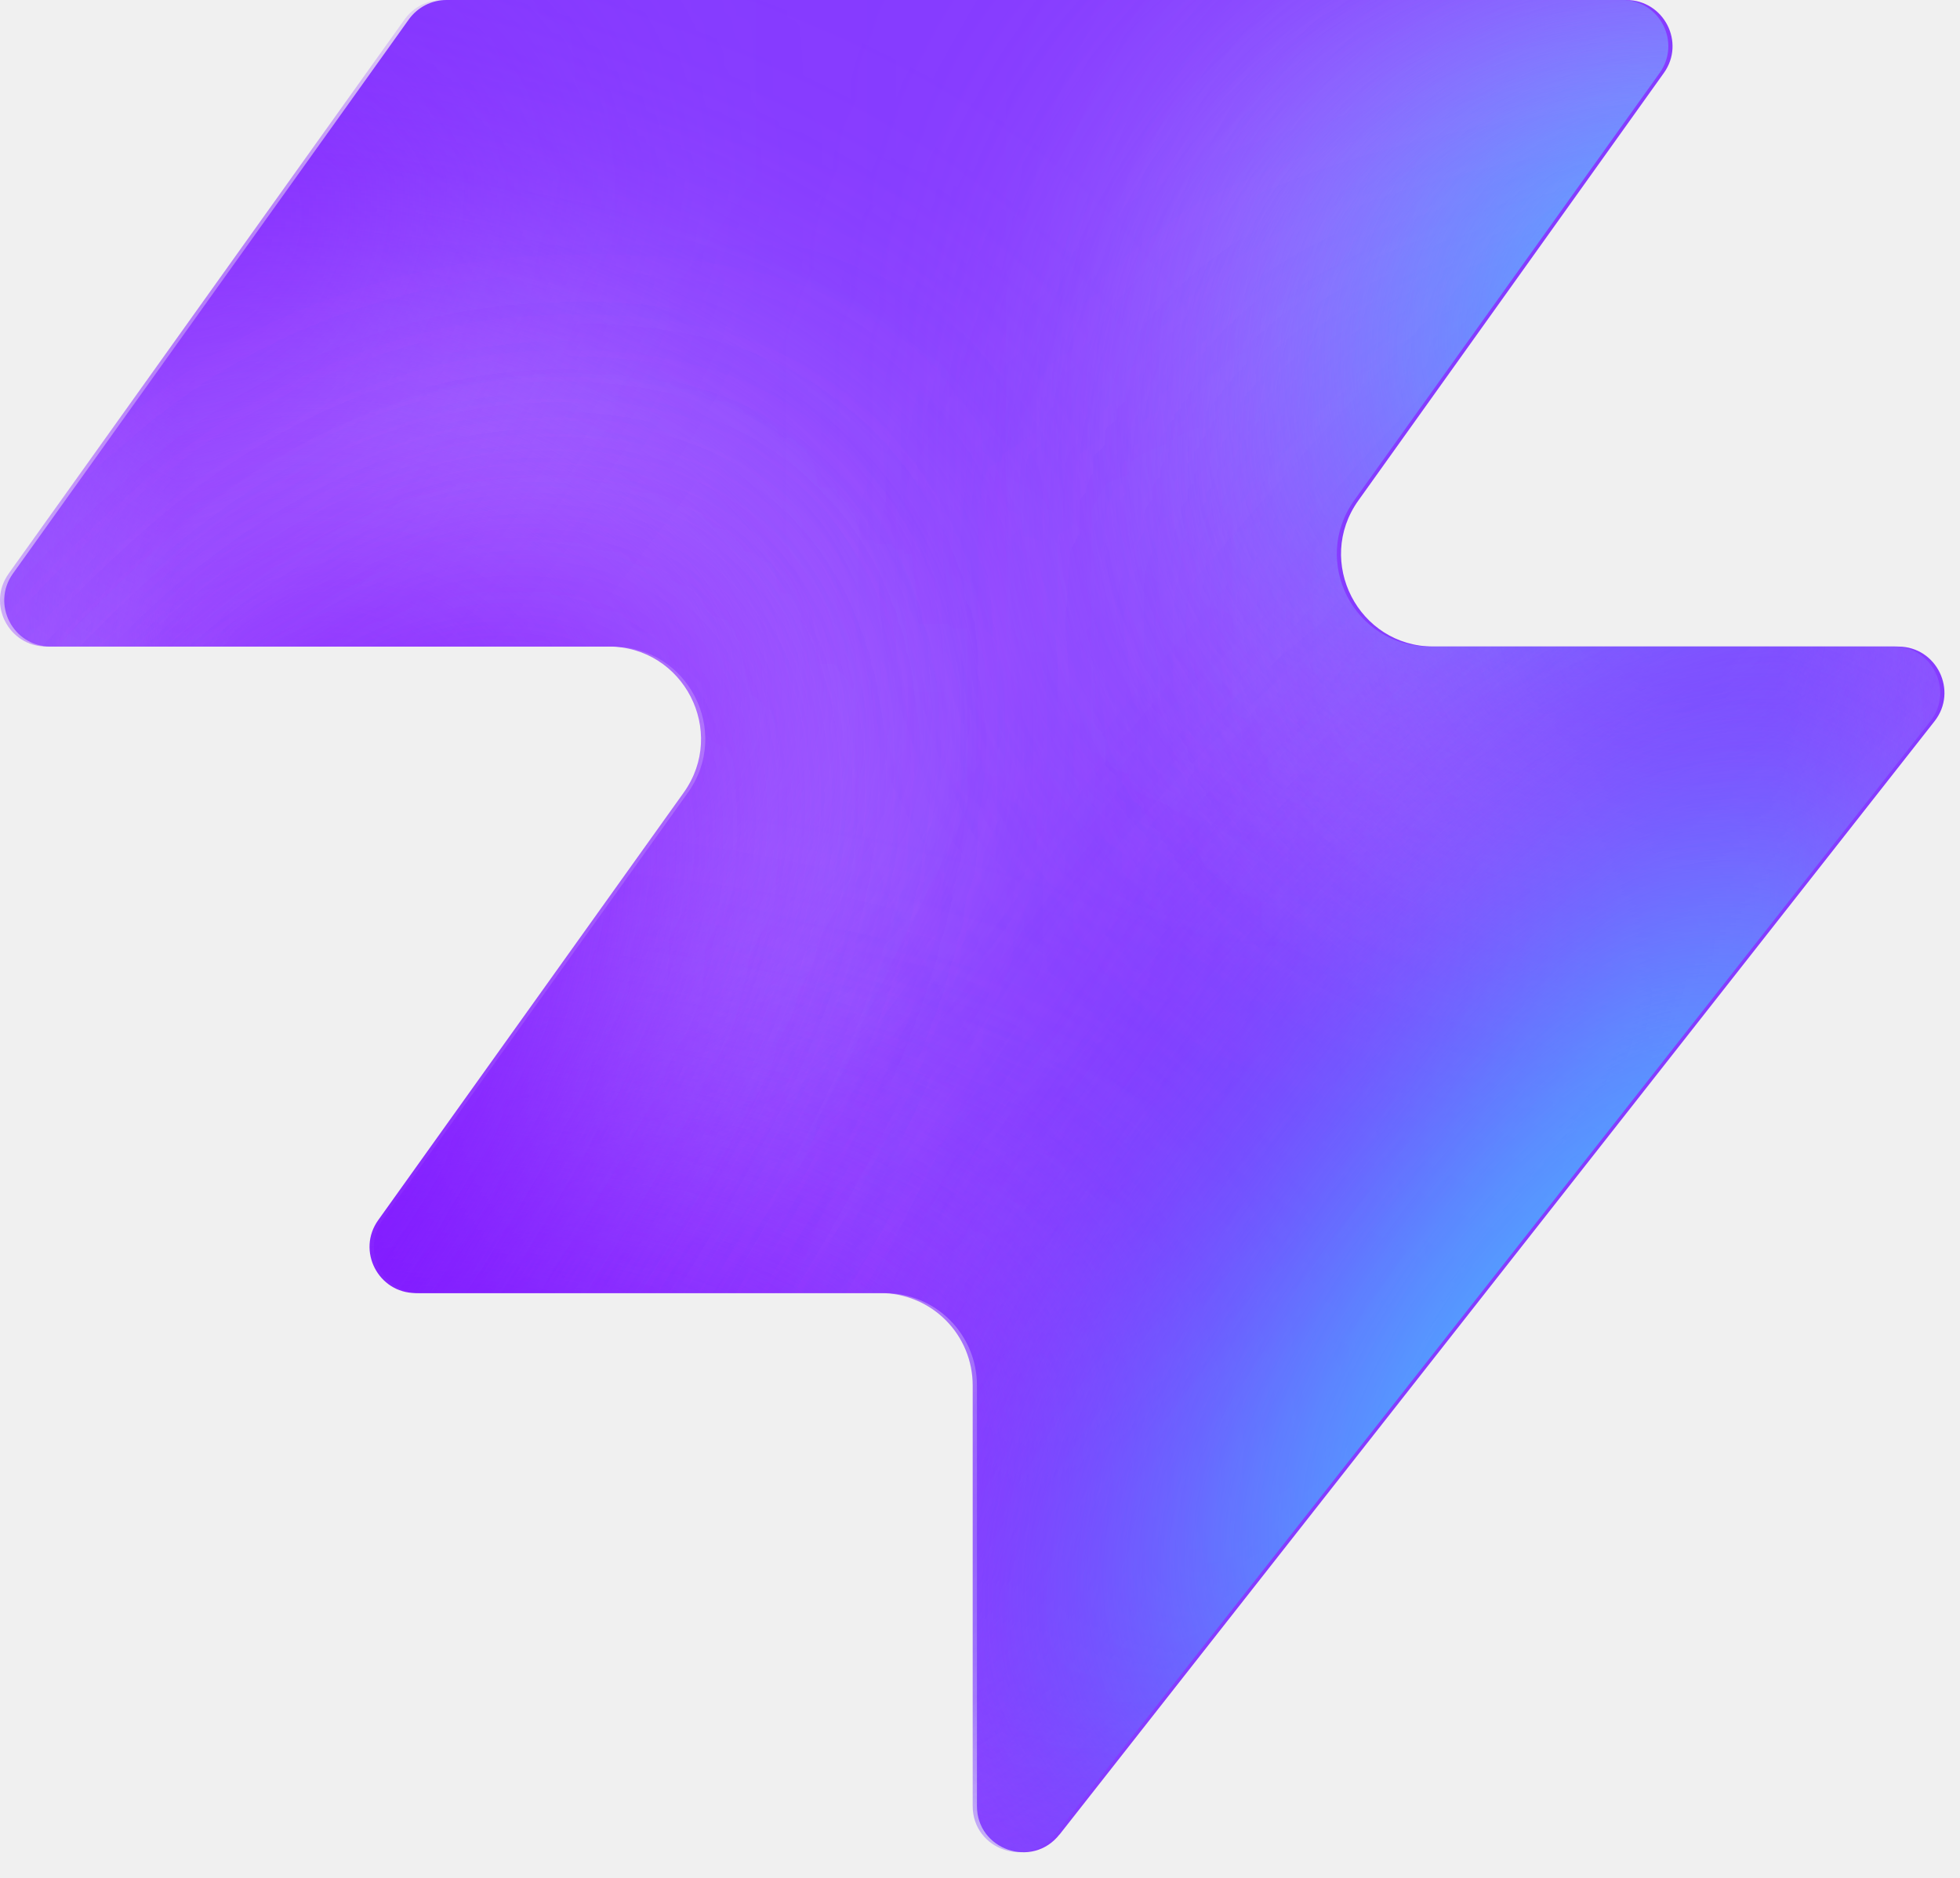
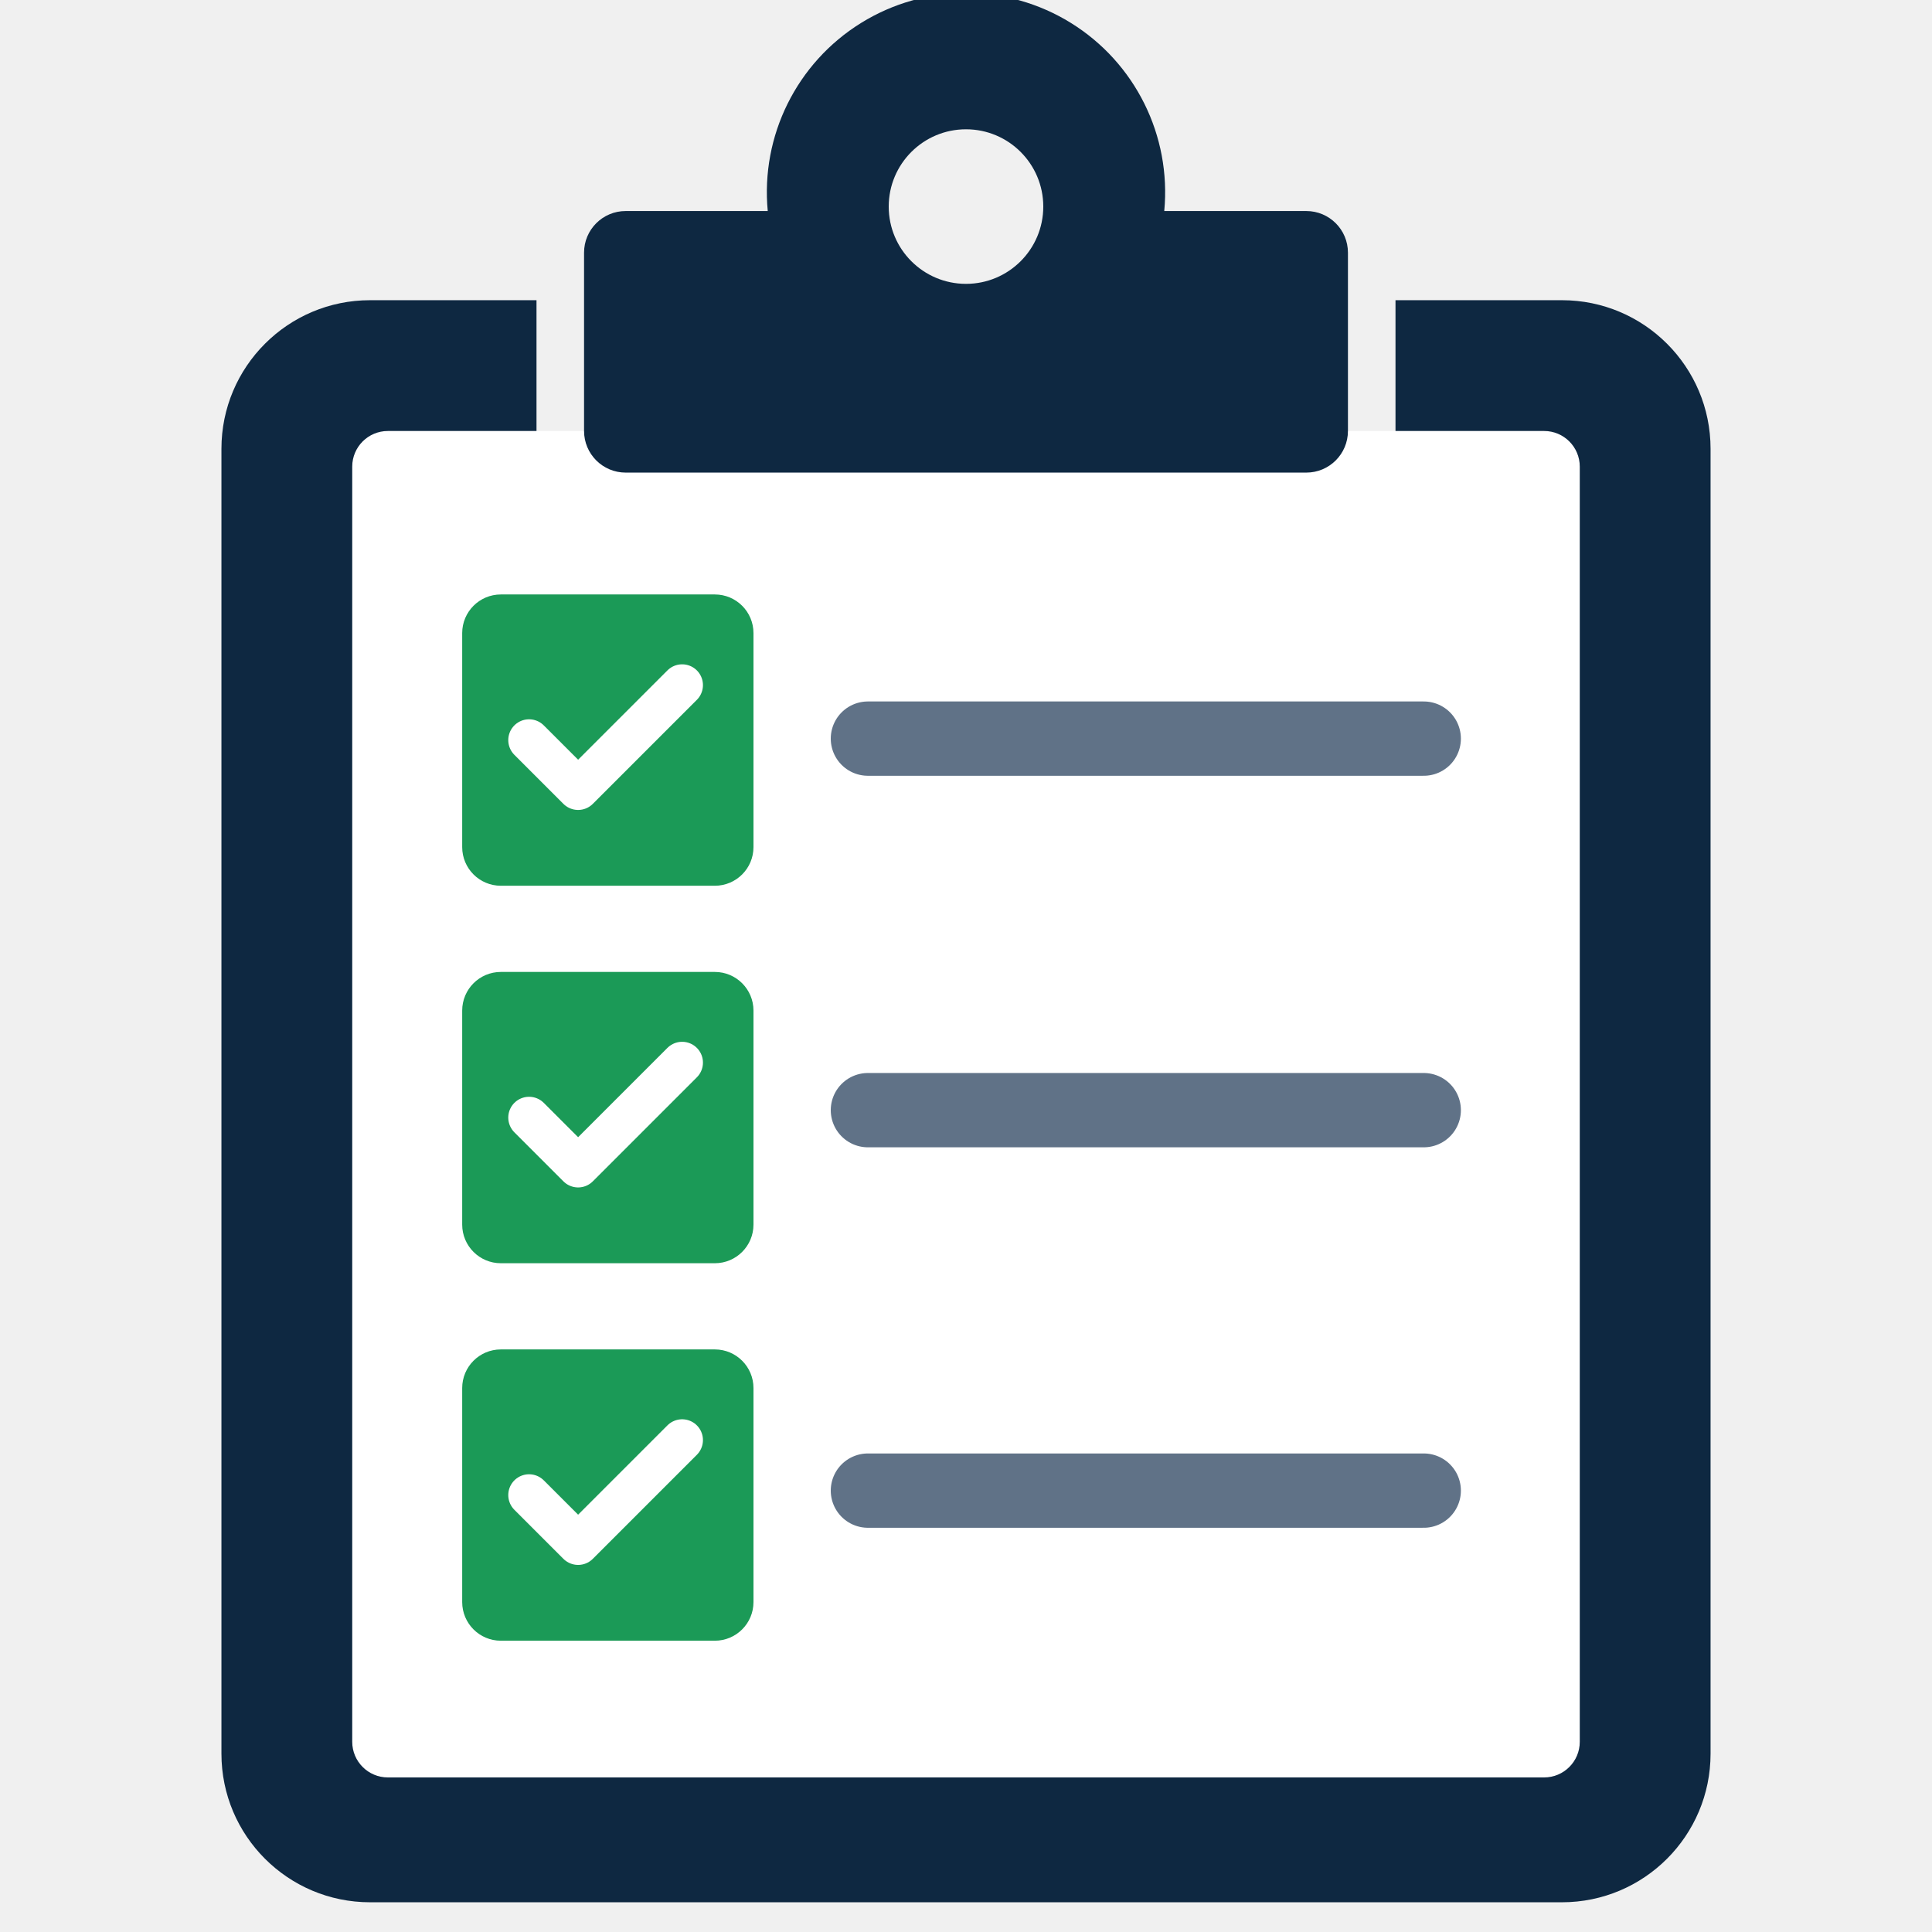
- <svg xmlns="http://www.w3.org/2000/svg" width="48" height="46" fill="none" viewBox="0 0 48 46">
-   <path fill="#863bff" d="M25.946 44.938c-.664.845-2.021.375-2.021-.698V33.937a2.26 2.26 0 0 0-2.262-2.262H10.287c-.92 0-1.456-1.04-.92-1.788l7.48-10.471c1.07-1.497 0-3.578-1.842-3.578H1.237c-.92 0-1.456-1.04-.92-1.788L10.013.474c.214-.297.556-.474.92-.474h28.894c.92 0 1.456 1.04.92 1.788l-7.48 10.471c-1.07 1.498 0 3.579 1.842 3.579h11.377c.943 0 1.473 1.088.89 1.83L25.947 44.94z" style="fill:#863bff;fill:color(display-p3 .525 .23 1);fill-opacity:1" />
-   <mask id="a" width="48" height="46" x="0" y="0" maskUnits="userSpaceOnUse" style="mask-type:alpha">
-     <path fill="#000" d="M25.842 44.938c-.664.844-2.021.375-2.021-.698V33.937a2.26 2.26 0 0 0-2.262-2.262H10.183c-.92 0-1.456-1.04-.92-1.788l7.48-10.471c1.07-1.498 0-3.579-1.842-3.579H1.133c-.92 0-1.456-1.04-.92-1.787L9.91.473c.214-.297.556-.474.92-.474h28.894c.92 0 1.456 1.04.92 1.788l-7.48 10.471c-1.07 1.498 0 3.578 1.842 3.578h11.377c.943 0 1.473 1.088.89 1.832L25.843 44.94z" style="fill:#000;fill-opacity:1" />
+ <svg xmlns="http://www.w3.org/2000/svg" viewBox="301.5 150 650 650" role="img" aria-label="CheckMate">
+   <mask id="cm-gap">
+     <rect x="370" y="150" width="520" height="650" fill="#fff" />
+     <rect x="482" y="240" width="289" height="60" fill="#000" />
  </mask>
-   <g mask="url(#a)">
-     <g filter="url(#b)">
-       <ellipse cx="5.508" cy="14.704" fill="#ede6ff" rx="5.508" ry="14.704" style="fill:#ede6ff;fill:color(display-p3 .927 .903 1);fill-opacity:1" transform="matrix(.00324 1 1 -.00324 -4.47 31.516)" />
-     </g>
-     <g filter="url(#c)">
-       <ellipse cx="10.399" cy="29.851" fill="#ede6ff" rx="10.399" ry="29.851" style="fill:#ede6ff;fill:color(display-p3 .927 .903 1);fill-opacity:1" transform="matrix(.00324 1 1 -.00324 -39.328 7.883)" />
-     </g>
-     <g filter="url(#d)">
-       <ellipse cx="5.508" cy="30.487" fill="#7e14ff" rx="5.508" ry="30.487" style="fill:#7e14ff;fill:color(display-p3 .492 .077 1);fill-opacity:1" transform="rotate(89.814 -25.913 -14.639)scale(1 -1)" />
-     </g>
-     <g filter="url(#e)">
-       <ellipse cx="5.508" cy="30.599" fill="#7e14ff" rx="5.508" ry="30.599" style="fill:#7e14ff;fill:color(display-p3 .492 .077 1);fill-opacity:1" transform="rotate(89.814 -32.644 -3.334)scale(1 -1)" />
-     </g>
-     <g filter="url(#f)">
-       <ellipse cx="5.508" cy="30.599" fill="#7e14ff" rx="5.508" ry="30.599" style="fill:#7e14ff;fill:color(display-p3 .492 .077 1);fill-opacity:1" transform="matrix(.00324 1 1 -.00324 -34.34 30.47)" />
-     </g>
-     <g filter="url(#g)">
-       <ellipse cx="14.072" cy="22.078" fill="#ede6ff" rx="14.072" ry="22.078" style="fill:#ede6ff;fill:color(display-p3 .927 .903 1);fill-opacity:1" transform="rotate(93.35 24.506 48.493)scale(-1 1)" />
-     </g>
-     <g filter="url(#h)">
-       <ellipse cx="3.47" cy="21.501" fill="#7e14ff" rx="3.47" ry="21.501" style="fill:#7e14ff;fill:color(display-p3 .492 .077 1);fill-opacity:1" transform="rotate(89.009 28.708 47.59)scale(-1 1)" />
-     </g>
-     <g filter="url(#i)">
-       <ellipse cx="3.47" cy="21.501" fill="#7e14ff" rx="3.47" ry="21.501" style="fill:#7e14ff;fill:color(display-p3 .492 .077 1);fill-opacity:1" transform="rotate(89.009 28.708 47.59)scale(-1 1)" />
-     </g>
-     <g filter="url(#j)">
-       <ellipse cx=".387" cy="8.972" fill="#7e14ff" rx="4.407" ry="29.108" style="fill:#7e14ff;fill:color(display-p3 .492 .077 1);fill-opacity:1" transform="rotate(39.51 .387 8.972)" />
-     </g>
-     <g filter="url(#k)">
-       <ellipse cx="47.523" cy="-6.092" fill="#7e14ff" rx="4.407" ry="29.108" style="fill:#7e14ff;fill:color(display-p3 .492 .077 1);fill-opacity:1" transform="rotate(37.892 47.523 -6.092)" />
-     </g>
-     <g filter="url(#l)">
-       <ellipse cx="41.412" cy="6.333" fill="#47bfff" rx="5.971" ry="9.665" style="fill:#47bfff;fill:color(display-p3 .28 .748 1);fill-opacity:1" transform="rotate(37.892 41.412 6.333)" />
-     </g>
-     <g filter="url(#m)">
-       <ellipse cx="-1.879" cy="38.332" fill="#7e14ff" rx="4.407" ry="29.108" style="fill:#7e14ff;fill:color(display-p3 .492 .077 1);fill-opacity:1" transform="rotate(37.892 -1.88 38.332)" />
-     </g>
-     <g filter="url(#n)">
-       <ellipse cx="-1.879" cy="38.332" fill="#7e14ff" rx="4.407" ry="29.108" style="fill:#7e14ff;fill:color(display-p3 .492 .077 1);fill-opacity:1" transform="rotate(37.892 -1.88 38.332)" />
-     </g>
-     <g filter="url(#o)">
-       <ellipse cx="35.651" cy="29.907" fill="#7e14ff" rx="4.407" ry="29.108" style="fill:#7e14ff;fill:color(display-p3 .492 .077 1);fill-opacity:1" transform="rotate(37.892 35.651 29.907)" />
-     </g>
-     <g filter="url(#p)">
-       <ellipse cx="38.418" cy="32.4" fill="#47bfff" rx="5.971" ry="15.297" style="fill:#47bfff;fill:color(display-p3 .28 .748 1);fill-opacity:1" transform="rotate(37.892 38.418 32.4)" />
-     </g>
-   </g>
-   <defs>
-     <filter id="b" width="60.045" height="41.654" x="-19.77" y="16.149" color-interpolation-filters="sRGB" filterUnits="userSpaceOnUse">
-       <feFlood flood-opacity="0" result="BackgroundImageFix" />
-       <feBlend in="SourceGraphic" in2="BackgroundImageFix" result="shape" />
-       <feGaussianBlur result="effect1_foregroundBlur_2002_17158" stdDeviation="7.659" />
-     </filter>
-     <filter id="c" width="90.34" height="51.437" x="-54.613" y="-7.533" color-interpolation-filters="sRGB" filterUnits="userSpaceOnUse">
-       <feFlood flood-opacity="0" result="BackgroundImageFix" />
-       <feBlend in="SourceGraphic" in2="BackgroundImageFix" result="shape" />
-       <feGaussianBlur result="effect1_foregroundBlur_2002_17158" stdDeviation="7.659" />
-     </filter>
-     <filter id="d" width="79.355" height="29.4" x="-49.64" y="2.03" color-interpolation-filters="sRGB" filterUnits="userSpaceOnUse">
-       <feFlood flood-opacity="0" result="BackgroundImageFix" />
-       <feBlend in="SourceGraphic" in2="BackgroundImageFix" result="shape" />
-       <feGaussianBlur result="effect1_foregroundBlur_2002_17158" stdDeviation="4.596" />
-     </filter>
-     <filter id="e" width="79.579" height="29.4" x="-45.045" y="20.029" color-interpolation-filters="sRGB" filterUnits="userSpaceOnUse">
-       <feFlood flood-opacity="0" result="BackgroundImageFix" />
-       <feBlend in="SourceGraphic" in2="BackgroundImageFix" result="shape" />
-       <feGaussianBlur result="effect1_foregroundBlur_2002_17158" stdDeviation="4.596" />
-     </filter>
-     <filter id="f" width="79.579" height="29.4" x="-43.513" y="21.178" color-interpolation-filters="sRGB" filterUnits="userSpaceOnUse">
-       <feFlood flood-opacity="0" result="BackgroundImageFix" />
-       <feBlend in="SourceGraphic" in2="BackgroundImageFix" result="shape" />
-       <feGaussianBlur result="effect1_foregroundBlur_2002_17158" stdDeviation="4.596" />
-     </filter>
-     <filter id="g" width="74.749" height="58.852" x="15.756" y="-17.901" color-interpolation-filters="sRGB" filterUnits="userSpaceOnUse">
-       <feFlood flood-opacity="0" result="BackgroundImageFix" />
-       <feBlend in="SourceGraphic" in2="BackgroundImageFix" result="shape" />
-       <feGaussianBlur result="effect1_foregroundBlur_2002_17158" stdDeviation="7.659" />
-     </filter>
-     <filter id="h" width="61.377" height="25.362" x="23.548" y="2.284" color-interpolation-filters="sRGB" filterUnits="userSpaceOnUse">
-       <feFlood flood-opacity="0" result="BackgroundImageFix" />
-       <feBlend in="SourceGraphic" in2="BackgroundImageFix" result="shape" />
-       <feGaussianBlur result="effect1_foregroundBlur_2002_17158" stdDeviation="4.596" />
-     </filter>
-     <filter id="i" width="61.377" height="25.362" x="23.548" y="2.284" color-interpolation-filters="sRGB" filterUnits="userSpaceOnUse">
-       <feFlood flood-opacity="0" result="BackgroundImageFix" />
-       <feBlend in="SourceGraphic" in2="BackgroundImageFix" result="shape" />
-       <feGaussianBlur result="effect1_foregroundBlur_2002_17158" stdDeviation="4.596" />
-     </filter>
-     <filter id="j" width="56.045" height="63.649" x="-27.636" y="-22.853" color-interpolation-filters="sRGB" filterUnits="userSpaceOnUse">
-       <feFlood flood-opacity="0" result="BackgroundImageFix" />
-       <feBlend in="SourceGraphic" in2="BackgroundImageFix" result="shape" />
-       <feGaussianBlur result="effect1_foregroundBlur_2002_17158" stdDeviation="4.596" />
-     </filter>
-     <filter id="k" width="54.814" height="64.646" x="20.116" y="-38.415" color-interpolation-filters="sRGB" filterUnits="userSpaceOnUse">
-       <feFlood flood-opacity="0" result="BackgroundImageFix" />
-       <feBlend in="SourceGraphic" in2="BackgroundImageFix" result="shape" />
-       <feGaussianBlur result="effect1_foregroundBlur_2002_17158" stdDeviation="4.596" />
-     </filter>
-     <filter id="l" width="33.541" height="35.313" x="24.641" y="-11.323" color-interpolation-filters="sRGB" filterUnits="userSpaceOnUse">
-       <feFlood flood-opacity="0" result="BackgroundImageFix" />
-       <feBlend in="SourceGraphic" in2="BackgroundImageFix" result="shape" />
-       <feGaussianBlur result="effect1_foregroundBlur_2002_17158" stdDeviation="4.596" />
-     </filter>
-     <filter id="m" width="54.814" height="64.646" x="-29.286" y="6.009" color-interpolation-filters="sRGB" filterUnits="userSpaceOnUse">
-       <feFlood flood-opacity="0" result="BackgroundImageFix" />
-       <feBlend in="SourceGraphic" in2="BackgroundImageFix" result="shape" />
-       <feGaussianBlur result="effect1_foregroundBlur_2002_17158" stdDeviation="4.596" />
-     </filter>
-     <filter id="n" width="54.814" height="64.646" x="-29.286" y="6.009" color-interpolation-filters="sRGB" filterUnits="userSpaceOnUse">
-       <feFlood flood-opacity="0" result="BackgroundImageFix" />
-       <feBlend in="SourceGraphic" in2="BackgroundImageFix" result="shape" />
-       <feGaussianBlur result="effect1_foregroundBlur_2002_17158" stdDeviation="4.596" />
-     </filter>
-     <filter id="o" width="54.814" height="64.646" x="8.244" y="-2.416" color-interpolation-filters="sRGB" filterUnits="userSpaceOnUse">
-       <feFlood flood-opacity="0" result="BackgroundImageFix" />
-       <feBlend in="SourceGraphic" in2="BackgroundImageFix" result="shape" />
-       <feGaussianBlur result="effect1_foregroundBlur_2002_17158" stdDeviation="4.596" />
-     </filter>
-     <filter id="p" width="39.409" height="43.623" x="18.713" y="10.588" color-interpolation-filters="sRGB" filterUnits="userSpaceOnUse">
-       <feFlood flood-opacity="0" result="BackgroundImageFix" />
-       <feBlend in="SourceGraphic" in2="BackgroundImageFix" result="shape" />
-       <feGaussianBlur result="effect1_foregroundBlur_2002_17158" stdDeviation="4.596" />
-     </filter>
-   </defs>
+   <path d="M432 295H821A12 12 0 0 1 833 307V736A12 12 0 0 1 821 748H432A12 12 0 0 1 420 736V307A12 12 0 0 1 432 295Z" fill="#fff" />
+   <path d="M426 251H827A50 50 0 0 1 877 301V740A50 50 0 0 1 827 790H426A50 50 0 0 1 376 740V301A50 50 0 0 1 426 251ZM432 295H821A12 12 0 0 1 833 307V736A12 12 0 0 1 821 748H432A12 12 0 0 1 420 736V307A12 12 0 0 1 432 295Z" fill="#0e2841" fill-rule="evenodd" mask="url(#cm-gap)" />
+   <path d="M512 221H559.8A67 67 0 1 1 693.2 221H741A14 14 0 0 1 755 235V295A14 14 0 0 1 741 309H512A14 14 0 0 1 498 295V235A14 14 0 0 1 512 221ZM626.5 193.5A26 26 0 0 0 626.5 245.5A26 26 0 0 0 626.5 193.5Z" fill="#0e2841" fill-rule="evenodd" />
+   <rect x="457" y="350" width="98" height="98" rx="13" fill="#1b9a57" />
+   <rect x="457" y="477" width="98" height="98" rx="13" fill="#1b9a57" />
+   <rect x="457" y="604" width="98" height="98" rx="13" fill="#1b9a57" />
+   <path d="M479.5 399L496 415.5L531 380.5M479.5 526L496 542.5L531 507.5M479.5 653L496 669.5L531 634.5" fill="none" stroke="#fff" stroke-width="14" stroke-linecap="round" stroke-linejoin="round" />
+   <path d="M593.5 398.5H780.5M593.5 523.5H780.5M593.5 651.5H780.5" stroke="#607287" stroke-width="25" stroke-linecap="round" />
</svg>
